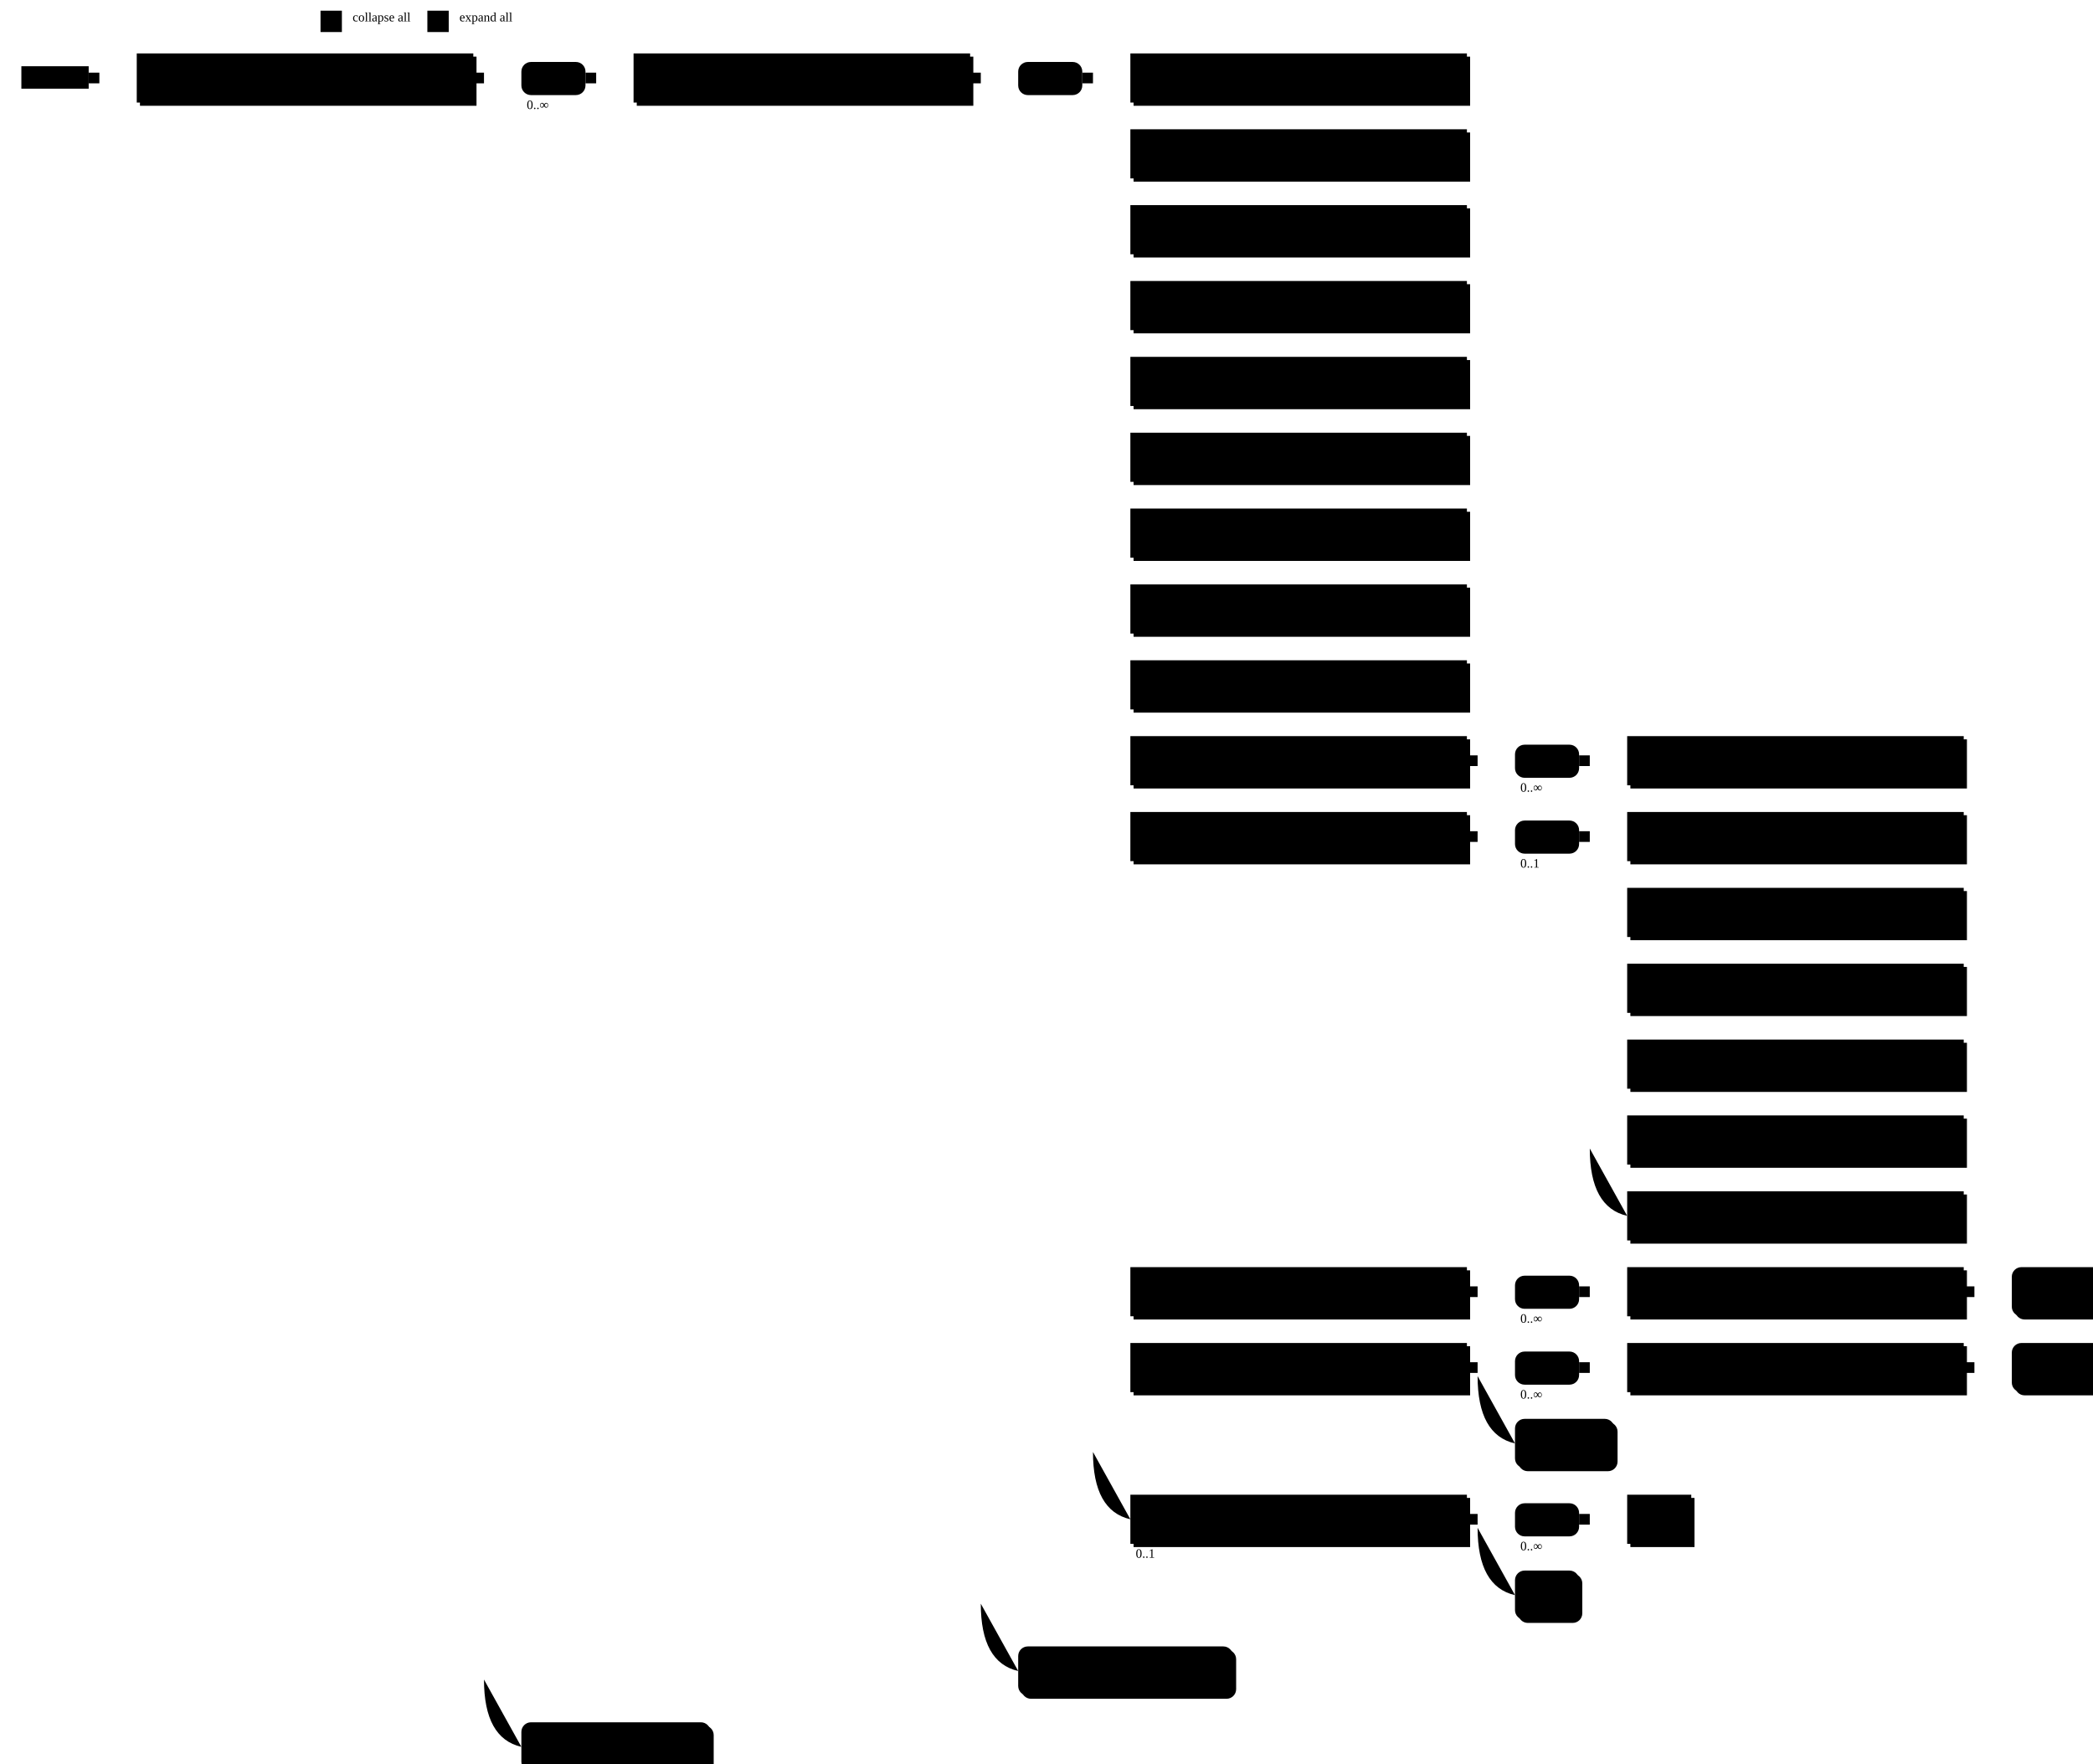
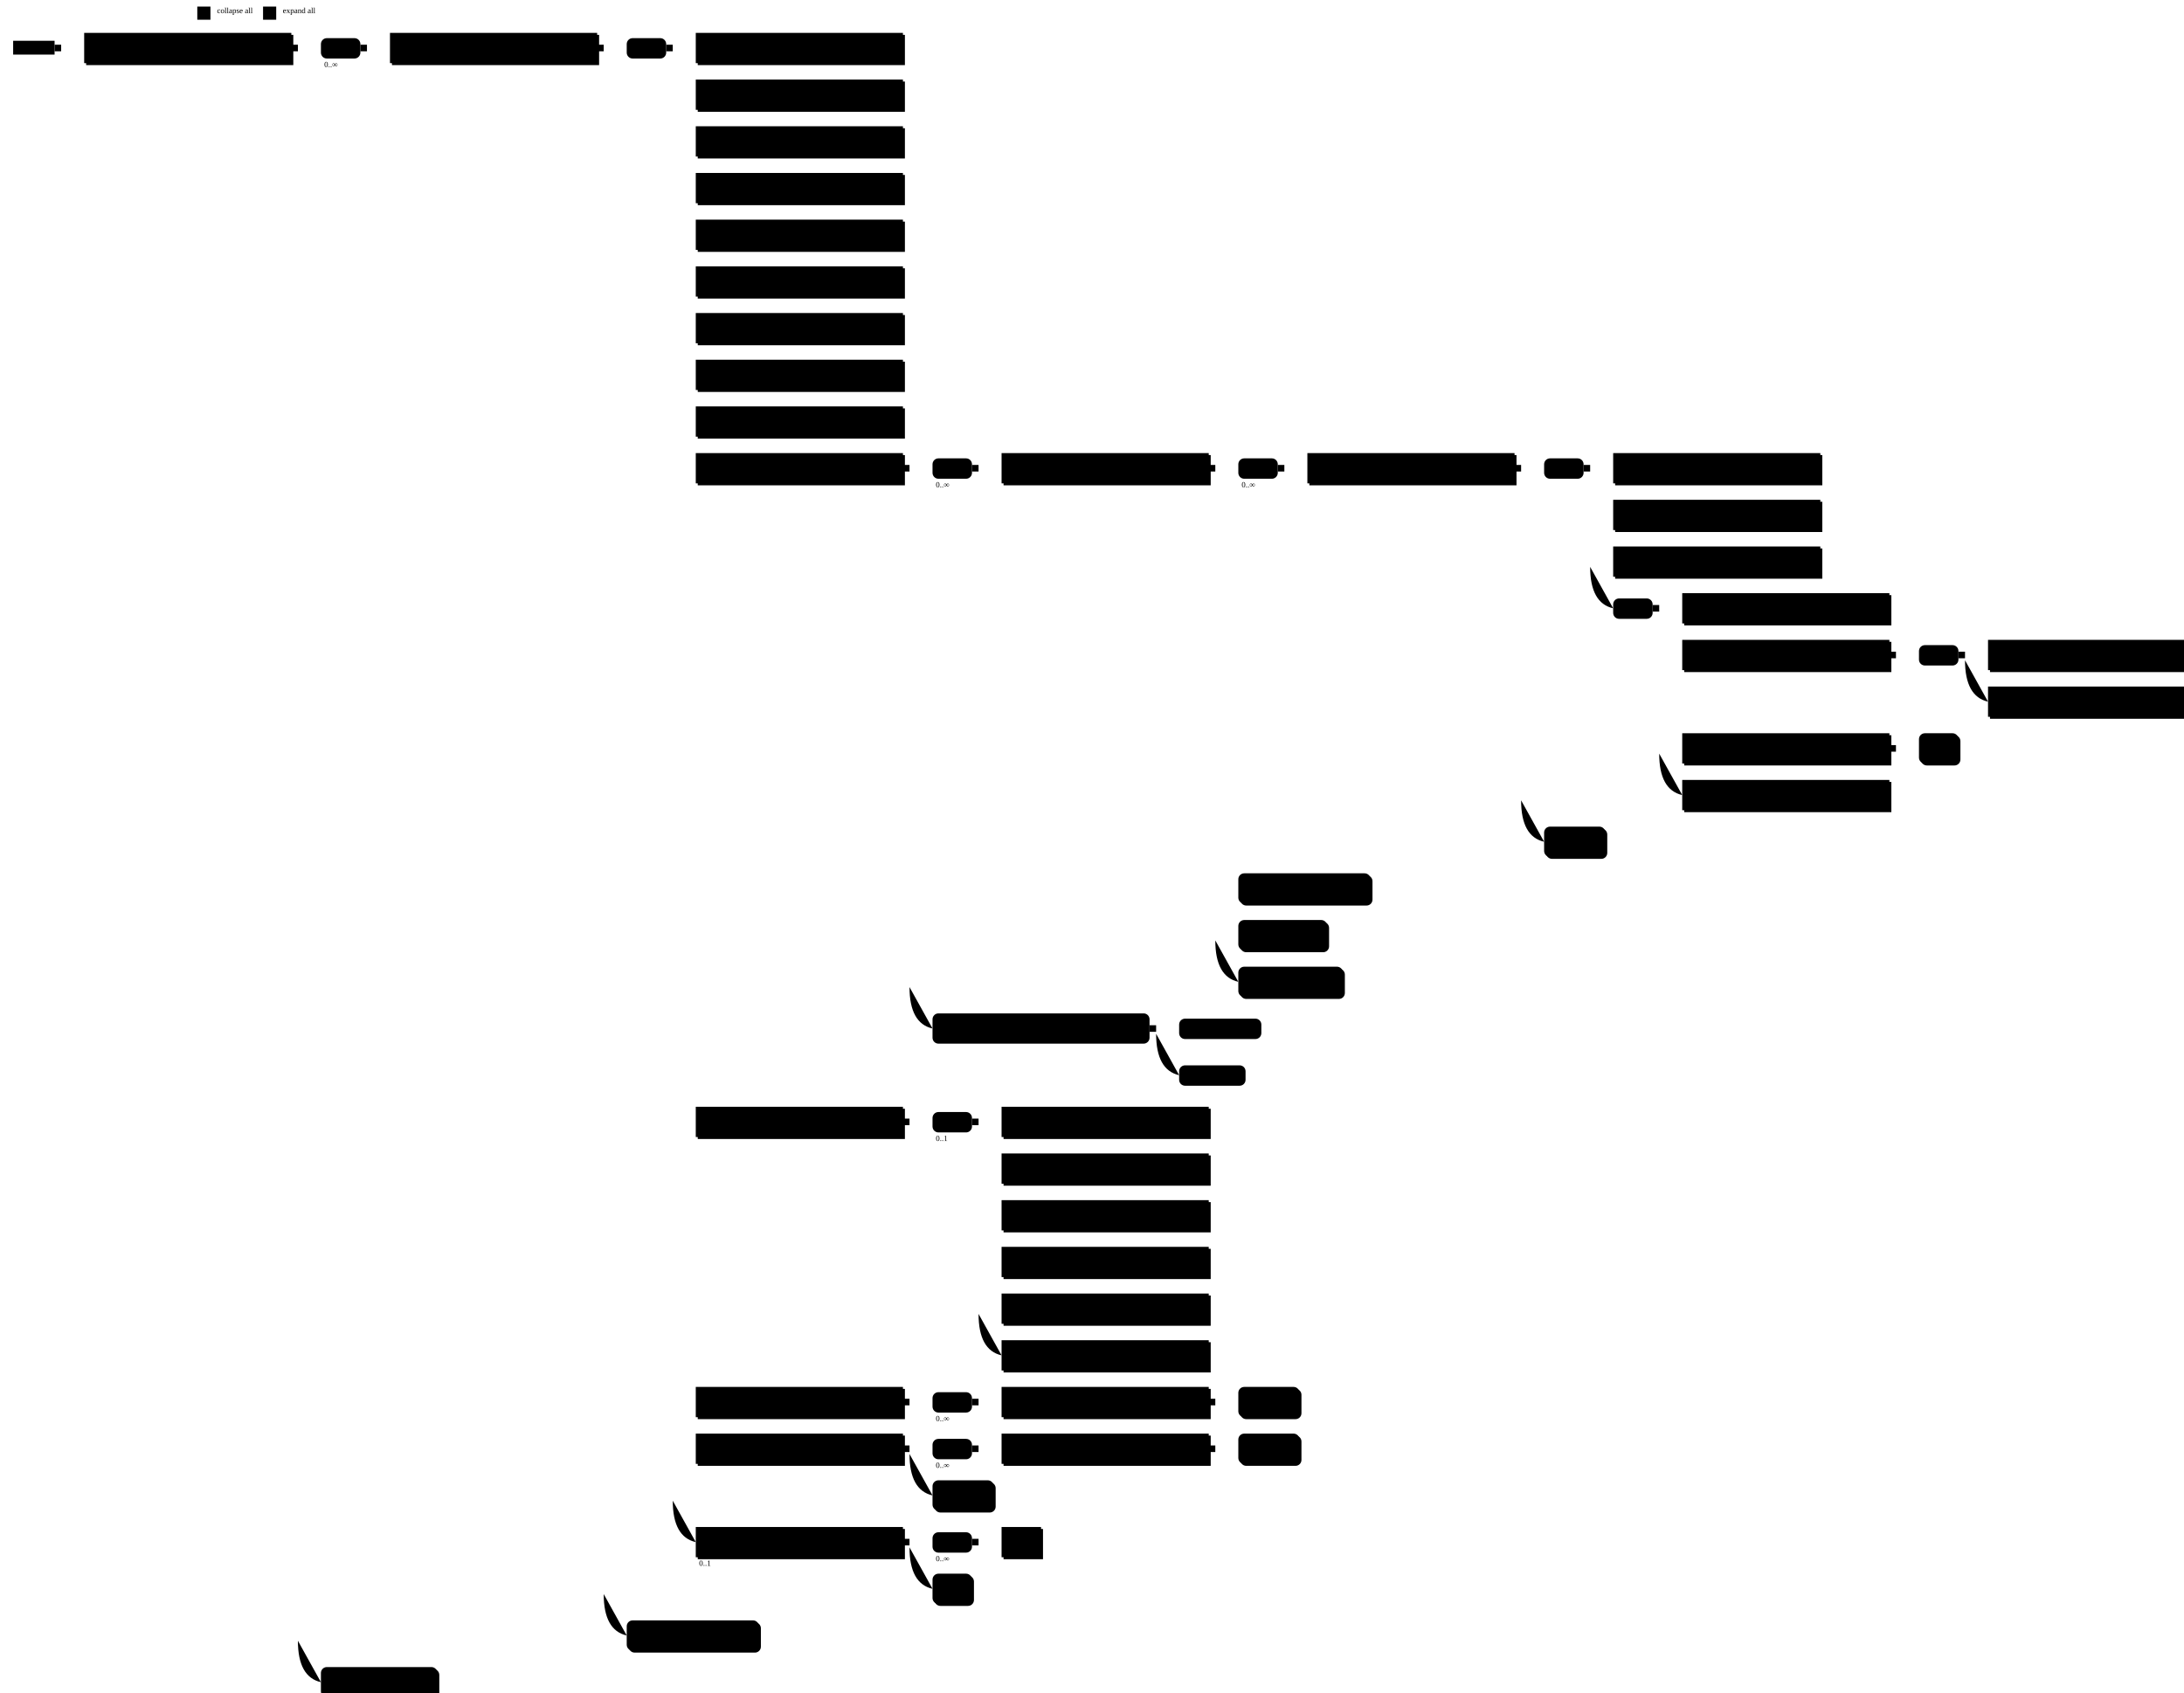
<svg xmlns="http://www.w3.org/2000/svg" xmlns:xlink="http://www.w3.org/1999/xlink" id="svg">
  <defs>
    <symbol class="button" id="plus">
      <rect x="1" y="1" width="10" height="10" />
      <line x1="3" y1="6" x2="9" y2="6" />
      <line x1="6" y1="3" x2="6" y2="9" />
    </symbol>
    <symbol class="button" id="minus">
      <rect x="1" y="1" width="10" height="10" />
      <line x1="3" y1="6" x2="9" y2="6" />
    </symbol>
  </defs>
  <rect class="button" x="300" y="10" width="20" height="20" />
  <line x1="303" y1="20" x2="317" y2="20" />
  <text x="330" y="20">collapse all</text>
  <rect class="button" x="400" y="10" width="20" height="20" />
  <line x1="403" y1="20" x2="417" y2="20" />
  <line x1="410" y1="13" x2="410" y2="27" />
  <text x="430" y="20">expand all</text>
  <g id="_1" class="box" transform="translate(20,50)">
    <rect class="boxschema" x="0" y="12" width="63" height="21" />
    <text x="5" y="27">
      <tspan class="big">/ </tspan>schema</text>
    <use x="62" y="17" xlink:href="#minus" id="s_1" />
  </g>
  <g id="_1_1" class="box" transform="translate(128,50)">
    <rect class="shadow" x="3" y="3" width="315" height="46" />
    <rect class="boxelement" x="0" y="0" width="315" height="46" />
    <text class="element-namespace" x="5" y="13">https://www.measurement.govt.nz/equipment-register</text>
    <text class="element-name" x="5" y="27">register</text>
    <line class="connection" x1="-35" y1="23" x2="0" y2="23" />
    <use x="314" y="17" xlink:href="#minus" id="s_1_1" />
  </g>
  <g id="_1_1_1" class="box" transform="translate(488,50)">
    <rect class="boxcompositor" x="0" y="8" width="60" height="31" rx="9" />
    <circle cx="42" cy="14" r="2" />
    <circle cx="42" cy="23" r="2" />
    <circle cx="42" cy="32" r="2" />
    <text class="small" x="30" y="17">1</text>
    <text class="small" x="30" y="26">2</text>
    <text class="small" x="30" y="35">3</text>
    <line x1="42" y1="14" x2="42" y2="32" />
    <text x="5" y="52">0..∞</text>
    <line class="connection" x1="-35" y1="23" x2="0" y2="23" />
    <use x="59" y="17" xlink:href="#minus" id="s_1_1_1" />
  </g>
  <g id="_1_1_1_1" class="box" transform="translate(593,50)">
    <rect class="shadow" x="3" y="3" width="315" height="46" />
    <rect class="boxelement" x="0" y="0" width="315" height="46" />
    <text class="element-namespace" x="5" y="13">https://www.measurement.govt.nz/equipment-register</text>
    <text class="element-name" x="5" y="27">equipment</text>
    <text class="element-type" x="5" y="41">type: equipment</text>
    <line class="connection" x1="-35" y1="23" x2="0" y2="23" />
    <use x="314" y="17" xlink:href="#minus" id="s_1_1_1_1" />
  </g>
  <g id="_1_1_1_1_1" class="box" transform="translate(953,50)">
    <rect class="boxcompositor" x="0" y="8" width="60" height="31" rx="9" />
    <circle cx="42" cy="14" r="2" />
    <circle cx="42" cy="23" r="2" />
    <circle cx="42" cy="32" r="2" />
    <text class="small" x="30" y="17">1</text>
    <text class="small" x="30" y="26">2</text>
    <text class="small" x="30" y="35">3</text>
    <line x1="42" y1="14" x2="42" y2="32" />
    <line class="connection" x1="-35" y1="23" x2="0" y2="23" />
    <use x="59" y="17" xlink:href="#minus" id="s_1_1_1_1_1" />
  </g>
  <g id="_1_1_1_1_1_1" class="box" transform="translate(1058,50)">
    <rect class="shadow" x="3" y="3" width="315" height="46" />
    <rect class="boxelement" x="0" y="0" width="315" height="46" />
    <text class="element-namespace" x="5" y="13">https://www.measurement.govt.nz/equipment-register</text>
    <text class="element-name" x="5" y="27">id</text>
    <text class="element-type" x="5" y="41">type: idPatternString</text>
    <line class="connection" x1="-35" y1="23" x2="0" y2="23" />
  </g>
  <g id="_1_1_1_1_1_2" class="box" transform="translate(1058,121)">
    <rect class="shadow" x="3" y="3" width="315" height="46" />
    <rect class="boxelement" x="0" y="0" width="315" height="46" />
    <text class="element-namespace" x="5" y="13">https://www.measurement.govt.nz/equipment-register</text>
    <text class="element-name" x="5" y="27">manufacturer</text>
    <text class="element-type" x="5" y="41">type: tokenizedString</text>
    <line class="connection" x1="-35" y1="23" x2="0" y2="23" />
  </g>
  <g id="_1_1_1_1_1_3" class="box" transform="translate(1058,192)">
    <rect class="shadow" x="3" y="3" width="315" height="46" />
    <rect class="boxelement" x="0" y="0" width="315" height="46" />
    <text class="element-namespace" x="5" y="13">https://www.measurement.govt.nz/equipment-register</text>
    <text class="element-name" x="5" y="27">model</text>
    <text class="element-type" x="5" y="41">type: tokenizedString</text>
    <line class="connection" x1="-35" y1="23" x2="0" y2="23" />
  </g>
  <g id="_1_1_1_1_1_4" class="box" transform="translate(1058,263)">
    <rect class="shadow" x="3" y="3" width="315" height="46" />
    <rect class="boxelement" x="0" y="0" width="315" height="46" />
    <text class="element-namespace" x="5" y="13">https://www.measurement.govt.nz/equipment-register</text>
    <text class="element-name" x="5" y="27">serial</text>
    <text class="element-type" x="5" y="41">type: tokenizedString</text>
    <line class="connection" x1="-35" y1="23" x2="0" y2="23" />
  </g>
  <g id="_1_1_1_1_1_5" class="box" transform="translate(1058,334)">
    <rect class="shadow" x="3" y="3" width="315" height="46" />
    <rect class="boxelement" x="0" y="0" width="315" height="46" />
    <text class="element-namespace" x="5" y="13">https://www.measurement.govt.nz/equipment-register</text>
    <text class="element-name" x="5" y="27">description</text>
    <text class="element-type" x="5" y="41">type: tokenizedString</text>
    <line class="connection" x1="-35" y1="23" x2="0" y2="23" />
  </g>
  <g id="_1_1_1_1_1_6" class="box" transform="translate(1058,405)">
    <rect class="shadow" x="3" y="3" width="315" height="46" />
    <rect class="boxelement" x="0" y="0" width="315" height="46" />
    <text class="element-namespace" x="5" y="13">https://www.measurement.govt.nz/equipment-register</text>
    <text class="element-name" x="5" y="27">location</text>
    <text class="element-type" x="5" y="41">type: labEnumerationString</text>
    <line class="connection" x1="-35" y1="23" x2="0" y2="23" />
  </g>
  <g id="_1_1_1_1_1_7" class="box" transform="translate(1058,476)">
    <rect class="shadow" x="3" y="3" width="315" height="46" />
    <rect class="boxelement" x="0" y="0" width="315" height="46" />
    <text class="element-namespace" x="5" y="13">https://www.measurement.govt.nz/equipment-register</text>
    <text class="element-name" x="5" y="27">status</text>
    <text class="element-type" x="5" y="41">type: statusEnumerationString</text>
    <line class="connection" x1="-35" y1="23" x2="0" y2="23" />
  </g>
  <g id="_1_1_1_1_1_8" class="box" transform="translate(1058,547)">
    <rect class="shadow" x="3" y="3" width="315" height="46" />
    <rect class="boxelement" x="0" y="0" width="315" height="46" />
    <text class="element-namespace" x="5" y="13">https://www.measurement.govt.nz/equipment-register</text>
    <text class="element-name" x="5" y="27">loggable</text>
    <text class="element-type" x="5" y="41">type: boolean</text>
    <line class="connection" x1="-35" y1="23" x2="0" y2="23" />
  </g>
  <g id="_1_1_1_1_1_9" class="box" transform="translate(1058,618)">
    <rect class="shadow" x="3" y="3" width="315" height="46" />
    <rect class="boxelement" x="0" y="0" width="315" height="46" />
    <text class="element-namespace" x="5" y="13">https://www.measurement.govt.nz/equipment-register</text>
    <text class="element-name" x="5" y="27">traceable</text>
    <text class="element-type" x="5" y="41">type: boolean</text>
    <line class="connection" x1="-35" y1="23" x2="0" y2="23" />
  </g>
  <g id="_1_1_1_1_1_10" class="box" transform="translate(1058,689)">
    <rect class="shadow" x="3" y="3" width="315" height="46" />
    <rect class="boxelement" x="0" y="0" width="315" height="46" />
    <text class="element-namespace" x="5" y="13">https://www.measurement.govt.nz/equipment-register</text>
    <text class="element-name" x="5" y="27">calibrations</text>
    <text class="element-type" x="5" y="41">type: calibrations</text>
    <line class="connection" x1="-35" y1="23" x2="0" y2="23" />
    <use x="314" y="17" xlink:href="#minus" id="s_1_1_1_1_1_10" />
  </g>
  <g id="_1_1_1_1_1_10_1" class="box" transform="translate(1418,689)">
    <rect class="boxcompositor" x="0" y="8" width="60" height="31" rx="9" />
    <circle cx="42" cy="14" r="2" />
    <circle cx="42" cy="23" r="2" />
    <circle cx="42" cy="32" r="2" />
    <text class="small" x="30" y="17">1</text>
    <text class="small" x="30" y="26">2</text>
    <text class="small" x="30" y="35">3</text>
    <line x1="42" y1="14" x2="42" y2="32" />
    <text x="5" y="52">0..∞</text>
    <line class="connection" x1="-35" y1="23" x2="0" y2="23" />
    <use x="59" y="17" xlink:href="#minus" id="s_1_1_1_1_1_10_1" />
  </g>
  <g id="_1_1_1_1_1_10_1_1" class="box" transform="translate(1523,689)">
    <rect class="shadow" x="3" y="3" width="315" height="46" />
    <rect class="boxelement" x="0" y="0" width="315" height="46" />
    <text class="element-namespace" x="5" y="13">https://www.measurement.govt.nz/equipment-register</text>
-     <text class="element-name" x="5" y="27">calibration</text>
-     <text class="element-type" x="5" y="41">type: calibration</text>
-     <line class="connection" x1="-35" y1="23" x2="0" y2="23" />
-   </g>
-   <g id="_1_1_1_1_1_11" class="box" transform="translate(1058,760)">
+     <text class="element-name" x="5" y="27">measurand</text>
+     <text class="element-type" x="5" y="41">type: measurand</text>
+     <line class="connection" x1="-35" y1="23" x2="0" y2="23" />
+     <use x="314" y="17" xlink:href="#minus" id="s_1_1_1_1_1_10_1_1" />
+   </g>
+   <g id="_1_1_1_1_1_10_1_1_1" class="box" transform="translate(1883,689)">
+     <rect class="boxcompositor" x="0" y="8" width="60" height="31" rx="9" />
+     <circle cx="42" cy="14" r="2" />
+     <circle cx="42" cy="23" r="2" />
+     <circle cx="42" cy="32" r="2" />
+     <text class="small" x="30" y="17">1</text>
+     <text class="small" x="30" y="26">2</text>
+     <text class="small" x="30" y="35">3</text>
+     <line x1="42" y1="14" x2="42" y2="32" />
+     <text x="5" y="52">0..∞</text>
+     <line class="connection" x1="-35" y1="23" x2="0" y2="23" />
+     <use x="59" y="17" xlink:href="#minus" id="s_1_1_1_1_1_10_1_1_1" />
+   </g>
+   <g id="_1_1_1_1_1_10_1_1_1_1" class="box" transform="translate(1988,689)">
+     <rect class="shadow" x="3" y="3" width="315" height="46" />
+     <rect class="boxelement" x="0" y="0" width="315" height="46" />
+     <text class="element-namespace" x="5" y="13">https://www.measurement.govt.nz/equipment-register</text>
+     <text class="element-name" x="5" y="27">report</text>
+     <text class="element-type" x="5" y="41">type: report</text>
+     <line class="connection" x1="-35" y1="23" x2="0" y2="23" />
+     <use x="314" y="17" xlink:href="#minus" id="s_1_1_1_1_1_10_1_1_1_1" />
+   </g>
+   <g id="_1_1_1_1_1_10_1_1_1_1_1" class="box" transform="translate(2348,689)">
+     <rect class="boxcompositor" x="0" y="8" width="60" height="31" rx="9" />
+     <circle cx="42" cy="14" r="2" />
+     <circle cx="42" cy="23" r="2" />
+     <circle cx="42" cy="32" r="2" />
+     <text class="small" x="30" y="17">1</text>
+     <text class="small" x="30" y="26">2</text>
+     <text class="small" x="30" y="35">3</text>
+     <line x1="42" y1="14" x2="42" y2="32" />
+     <line class="connection" x1="-35" y1="23" x2="0" y2="23" />
+     <use x="59" y="17" xlink:href="#minus" id="s_1_1_1_1_1_10_1_1_1_1_1" />
+   </g>
+   <g id="_1_1_1_1_1_10_1_1_1_1_1_1" class="box" transform="translate(2453,689)">
+     <rect class="shadow" x="3" y="3" width="315" height="46" />
+     <rect class="boxelement" x="0" y="0" width="315" height="46" />
+     <text class="element-namespace" x="5" y="13">https://www.measurement.govt.nz/equipment-register</text>
+     <text class="element-name" x="5" y="27">id</text>
+     <text class="element-type" x="5" y="41">type: nonEmptyString</text>
+     <line class="connection" x1="-35" y1="23" x2="0" y2="23" />
+   </g>
+   <g id="_1_1_1_1_1_10_1_1_1_1_1_2" class="box" transform="translate(2453,760)">
+     <rect class="shadow" x="3" y="3" width="315" height="46" />
+     <rect class="boxelement" x="0" y="0" width="315" height="46" />
+     <text class="element-namespace" x="5" y="13">https://www.measurement.govt.nz/equipment-register</text>
+     <text class="element-name" x="5" y="27">measurementStartDate</text>
+     <text class="element-type" x="5" y="41">type: date</text>
+     <line class="connection" x1="-35" y1="23" x2="0" y2="23" />
+   </g>
+   <g id="_1_1_1_1_1_10_1_1_1_1_1_3" class="box" transform="translate(2453,831)">
+     <rect class="shadow" x="3" y="3" width="315" height="46" />
+     <rect class="boxelement" x="0" y="0" width="315" height="46" />
+     <text class="element-namespace" x="5" y="13">https://www.measurement.govt.nz/equipment-register</text>
+     <text class="element-name" x="5" y="27">measurementStopDate</text>
+     <text class="element-type" x="5" y="41">type: date</text>
+     <line class="connection" x1="-35" y1="23" x2="0" y2="23" />
+   </g>
+   <g id="_1_1_1_1_1_10_1_1_1_1_1_4" class="box" transform="translate(2453,902)">
+     <rect class="boxcompositor" x="0" y="8" width="60" height="31" rx="9" />
+     <circle cx="42" cy="14" r="2" />
+     <circle class="empty" cx="42" cy="23" r="2" />
+     <circle class="empty" cx="42" cy="32" r="2" />
+     <polyline points="26,23 34,23 34,14 40,14" />
+     <line class="connection" id="p_1_1_1_1_1_10_1_1_1_1_1_4" x1="-35" y1="-190" x2="-35" y2="-40" />
+     <path class="connection" d="M-35,-40 Q-35,15 0,23" />
+     <use x="59" y="17" xlink:href="#minus" id="s_1_1_1_1_1_10_1_1_1_1_1_4" />
+   </g>
+   <g id="_1_1_1_1_1_10_1_1_1_1_1_4_1" class="box" transform="translate(2558,902)">
+     <rect class="shadow" x="3" y="3" width="315" height="46" />
+     <rect class="boxelement" x="0" y="0" width="315" height="46" />
+     <text class="element-namespace" x="5" y="13">https://www.measurement.govt.nz/equipment-register</text>
+     <text class="element-name" x="5" y="27">equation</text>
+     <text class="element-type" x="5" y="41">type: equation</text>
+     <line class="connection" x1="-35" y1="23" x2="0" y2="23" />
+   </g>
+   <g id="_1_1_1_1_1_10_1_1_1_1_1_4_2" class="box" transform="translate(2558,973)">
+     <rect class="shadow" x="3" y="3" width="315" height="46" />
+     <rect class="boxelement" x="0" y="0" width="315" height="46" />
+     <text class="element-namespace" x="5" y="13">https://www.measurement.govt.nz/equipment-register</text>
+     <text class="element-name" x="5" y="27">file</text>
+     <text class="element-type" x="5" y="41">type: file</text>
+     <line class="connection" x1="-35" y1="23" x2="0" y2="23" />
+     <use x="314" y="17" xlink:href="#minus" id="s_1_1_1_1_1_10_1_1_1_1_1_4_2" />
+   </g>
+   <g id="_1_1_1_1_1_10_1_1_1_1_1_4_2_1" class="box" transform="translate(2918,973)">
+     <rect class="boxcompositor" x="0" y="8" width="60" height="31" rx="9" />
+     <circle cx="42" cy="14" r="2" />
+     <circle cx="42" cy="23" r="2" />
+     <circle cx="42" cy="32" r="2" />
+     <text class="small" x="30" y="17">1</text>
+     <text class="small" x="30" y="26">2</text>
+     <text class="small" x="30" y="35">3</text>
+     <line x1="42" y1="14" x2="42" y2="32" />
+     <line class="connection" x1="-35" y1="23" x2="0" y2="23" />
+     <use x="59" y="17" xlink:href="#minus" id="s_1_1_1_1_1_10_1_1_1_1_1_4_2_1" />
+   </g>
+   <g id="_1_1_1_1_1_10_1_1_1_1_1_4_2_1_1" class="box" transform="translate(3023,973)">
+     <rect class="shadow" x="3" y="3" width="315" height="46" />
+     <rect class="boxelement" x="0" y="0" width="315" height="46" />
+     <text class="element-namespace" x="5" y="13">https://www.measurement.govt.nz/equipment-register</text>
+     <text class="element-name" x="5" y="27">directory</text>
+     <text class="element-type" x="5" y="41">type: string</text>
+     <line class="connection" x1="-35" y1="23" x2="0" y2="23" />
+   </g>
+   <g id="_1_1_1_1_1_10_1_1_1_1_1_4_2_1_2" class="box" transform="translate(3023,1044)">
+     <rect class="shadow" x="3" y="3" width="315" height="46" />
+     <rect class="boxelement" x="0" y="0" width="315" height="46" />
+     <text class="element-namespace" x="5" y="13">https://www.measurement.govt.nz/equipment-register</text>
+     <text class="element-name" x="5" y="27">filename</text>
+     <text class="element-type" x="5" y="41">type: nonEmptyString</text>
+     <line class="connection" id="p_1_1_1_1_1_10_1_1_1_1_1_4_2_1_2" x1="-35" y1="-48" x2="-35" y2="-40" />
+     <path class="connection" d="M-35,-40 Q-35,15 0,23" />
+   </g>
+   <g id="_1_1_1_1_1_10_1_1_1_1_1_4_3" class="box" transform="translate(2558,1115)">
+     <rect class="shadow" x="3" y="3" width="315" height="46" />
+     <rect class="boxelement" x="0" y="0" width="315" height="46" />
+     <text class="element-namespace" x="5" y="13">https://www.measurement.govt.nz/equipment-register</text>
+     <text class="element-name" x="5" y="27">gtcArchive</text>
+     <text class="element-type" x="5" y="41">type: gtcArchive</text>
+     <line class="connection" x1="-35" y1="23" x2="0" y2="23" />
+     <use x="314" y="17" xlink:href="#minus" id="s_1_1_1_1_1_10_1_1_1_1_1_4_3" />
+   </g>
+   <g id="_1_1_1_1_1_10_1_1_1_1_1_4_3_1" class="box" transform="translate(2918,1115)">
+     <rect class="shadow" x="3" y="3" width="60" height="46" rx="9" />
+     <rect class="boxanyattribute" x="0" y="0" width="60" height="46" rx="9" />
+     <rect class="skip" x="6" y="34" width="6" height="6" />
+     <rect class="skip" x="16" y="34" width="6" height="6" />
+     <rect class="skip" x="26" y="34" width="6" height="6" />
+     <text x="5" y="13">any NS</text>
+     <text class="strong" x="5" y="27">@</text>
+     <line class="connection" x1="-35" y1="23" x2="0" y2="23" />
+   </g>
+   <g id="_1_1_1_1_1_10_1_1_1_1_1_4_4" class="box" transform="translate(2558,1186)">
+     <rect class="shadow" x="3" y="3" width="315" height="46" />
+     <rect class="boxelement" x="0" y="0" width="315" height="46" />
+     <text class="element-namespace" x="5" y="13">https://www.measurement.govt.nz/equipment-register</text>
+     <text class="element-name" x="5" y="27">table</text>
+     <text class="element-type" x="5" y="41">type: table</text>
+     <line class="connection" id="p_1_1_1_1_1_10_1_1_1_1_1_4_4" x1="-35" y1="-261" x2="-35" y2="-40" />
+     <path class="connection" d="M-35,-40 Q-35,15 0,23" />
+   </g>
+   <g id="_1_1_1_1_1_10_1_1_1_1_2" class="box" transform="translate(2348,1257)">
+     <rect class="shadow" x="3" y="3" width="93" height="46" rx="9" />
+     <rect class="boxattribute2" x="0" y="0" width="93" height="46" rx="9" />
+     <text class="strong" x="5" y="27">
+       <tspan class="big">@</tspan> date</text>
+     <text class="visible" x="5" y="41">type: date</text>
+     <text class="hidden" visibility="hidden" x="5" y="41">use: optional</text>
+     <line class="connection" id="p_1_1_1_1_1_10_1_1_1_1_2" x1="-35" y1="-545" x2="-35" y2="-40" />
+     <path class="connection" d="M-35,-40 Q-35,15 0,23" />
+   </g>
+   <g id="_1_1_1_1_1_10_1_1_2" class="box" transform="translate(1883,1328)">
+     <rect class="shadow" x="3" y="3" width="201" height="46" rx="9" />
+     <rect class="boxattribute1" x="0" y="0" width="201" height="46" rx="9" />
+     <text class="strong" x="5" y="27">
+       <tspan class="big">@</tspan> quantity</text>
+     <text class="visible" x="5" y="41">type: quantityEnumerationString</text>
+     <text class="hidden" visibility="hidden" x="5" y="41">use: required</text>
+     <line class="connection" x1="-35" y1="23" x2="0" y2="23" />
+   </g>
+   <g id="_1_1_1_1_1_10_1_1_3" class="box" transform="translate(1883,1399)">
+     <rect class="shadow" x="3" y="3" width="135" height="46" rx="9" />
+     <rect class="boxattribute1" x="0" y="0" width="135" height="46" rx="9" />
+     <text class="strong" x="5" y="27">
+       <tspan class="big">@</tspan> unit</text>
+     <text class="visible" x="5" y="41">type: nonEmptyString</text>
+     <text class="hidden" visibility="hidden" x="5" y="41">use: required</text>
+     <line class="connection" x1="-35" y1="23" x2="0" y2="23" />
+   </g>
+   <g id="_1_1_1_1_1_10_1_1_4" class="box" transform="translate(1883,1470)">
+     <rect class="shadow" x="3" y="3" width="159" height="46" rx="9" />
+     <rect class="boxattribute1" x="0" y="0" width="159" height="46" rx="9" />
+     <text class="strong" x="5" y="27">
+       <tspan class="big">@</tspan> interval</text>
+     <text class="visible" x="5" y="41">type: nonNegativeDecimal</text>
+     <text class="hidden" visibility="hidden" x="5" y="41">use: required</text>
+     <line class="connection" id="p_1_1_1_1_1_10_1_1_4" x1="-35" y1="-758" x2="-35" y2="-40" />
+     <path class="connection" d="M-35,-40 Q-35,15 0,23" />
+   </g>
+   <g id="_1_1_1_1_1_10_2" class="box" transform="translate(1418,1541)">
+     <rect class="boxidc" x="0" y="0" width="330" height="46" rx="9" />
+     <text x="20" y="13">https://www.measurement.govt.nz/equipment-register</text>
+     <text class="strong" x="5" y="27">
+       <tspan class="big">U </tspan>uniqueMeasurandQuantity</text>
+     <line class="connection" id="p_1_1_1_1_1_10_2" x1="-35" y1="-829" x2="-35" y2="-40" />
+     <path class="connection" d="M-35,-40 Q-35,15 0,23" />
+     <use x="329" y="17" xlink:href="#minus" id="s_1_1_1_1_1_10_2" />
+   </g>
+   <g id="_1_1_1_1_1_10_2_1" class="box" transform="translate(1793,1541)">
+     <rect class="boxselector" x="0" y="8" width="125" height="31" rx="9" />
+     <circle cx="12" cy="17" r="3" />
+     <circle class="empty" cx="12" cy="28" r="2" />
+     <polyline points="5,22 12,17 20,17" />
+     <line x1="14" y1="28" x2="20" y2="28" />
+     <text x="25" y="27">./msl:measurand</text>
+     <line class="connection" x1="-35" y1="23" x2="0" y2="23" />
+   </g>
+   <g id="_1_1_1_1_1_10_2_2" class="box" transform="translate(1793,1612)">
+     <rect class="boxfield" x="0" y="8" width="101" height="31" rx="9" />
+     <rect class="empty" x="6" y="17" width="12" height="12" />
+     <rect class="empty" x="8" y="19" width="8" height="8" />
+     <text x="25" y="27">./@quantity</text>
+     <line class="connection" id="p_1_1_1_1_1_10_2_2" x1="-35" y1="-48" x2="-35" y2="-40" />
+     <path class="connection" d="M-35,-40 Q-35,15 0,23" />
+   </g>
+   <g id="_1_1_1_1_1_11" class="box" transform="translate(1058,1683)">
    <rect class="shadow" x="3" y="3" width="315" height="46" />
    <rect class="boxelement" x="0" y="0" width="315" height="46" />
    <text class="element-namespace" x="5" y="13">https://www.measurement.govt.nz/equipment-register</text>
    <text class="element-name" x="5" y="27">documentation</text>
    <text class="element-type" x="5" y="41">type: documentation</text>
    <line class="connection" x1="-35" y1="23" x2="0" y2="23" />
    <use x="314" y="17" xlink:href="#minus" id="s_1_1_1_1_1_11" />
  </g>
-   <g id="_1_1_1_1_1_11_1" class="box" transform="translate(1418,760)">
+   <g id="_1_1_1_1_1_11_1" class="box" transform="translate(1418,1683)">
    <rect class="boxcompositor" x="0" y="8" width="60" height="31" rx="9" />
    <circle cx="42" cy="14" r="2" />
    <circle cx="42" cy="23" r="2" />
    <circle cx="42" cy="32" r="2" />
    <text class="small" x="30" y="17">1</text>
    <text class="small" x="30" y="26">2</text>
    <text class="small" x="30" y="35">3</text>
    <line x1="42" y1="14" x2="42" y2="32" />
    <text x="5" y="52">0..1</text>
    <line class="connection" x1="-35" y1="23" x2="0" y2="23" />
    <use x="59" y="17" xlink:href="#minus" id="s_1_1_1_1_1_11_1" />
  </g>
-   <g id="_1_1_1_1_1_11_1_1" class="box" transform="translate(1523,760)">
+   <g id="_1_1_1_1_1_11_1_1" class="box" transform="translate(1523,1683)">
    <rect class="shadow" x="3" y="3" width="315" height="46" />
    <rect class="boxelement" x="0" y="0" width="315" height="46" />
    <text class="element-namespace" x="5" y="13">https://www.measurement.govt.nz/equipment-register</text>
    <text class="element-name" x="5" y="27">accessories</text>
    <text class="element-type" x="5" y="41">type: string</text>
    <line class="connection" x1="-35" y1="23" x2="0" y2="23" />
  </g>
-   <g id="_1_1_1_1_1_11_1_2" class="box" transform="translate(1523,831)">
+   <g id="_1_1_1_1_1_11_1_2" class="box" transform="translate(1523,1754)">
    <rect class="shadow" x="3" y="3" width="315" height="46" />
    <rect class="boxelement" x="0" y="0" width="315" height="46" />
    <text class="element-namespace" x="5" y="13">https://www.measurement.govt.nz/equipment-register</text>
    <text class="element-name" x="5" y="27">manual</text>
    <text class="element-type" x="5" y="41">type: anyURI</text>
    <line class="connection" x1="-35" y1="23" x2="0" y2="23" />
  </g>
-   <g id="_1_1_1_1_1_11_1_3" class="box" transform="translate(1523,902)">
+   <g id="_1_1_1_1_1_11_1_3" class="box" transform="translate(1523,1825)">
    <rect class="shadow" x="3" y="3" width="315" height="46" />
    <rect class="boxelement" x="0" y="0" width="315" height="46" />
    <text class="element-namespace" x="5" y="13">https://www.measurement.govt.nz/equipment-register</text>
    <text class="element-name" x="5" y="27">personnelRestrictions</text>
    <text class="element-type" x="5" y="41">type: string</text>
    <line class="connection" x1="-35" y1="23" x2="0" y2="23" />
  </g>
-   <g id="_1_1_1_1_1_11_1_4" class="box" transform="translate(1523,973)">
+   <g id="_1_1_1_1_1_11_1_4" class="box" transform="translate(1523,1896)">
    <rect class="shadow" x="3" y="3" width="315" height="46" />
    <rect class="boxelement" x="0" y="0" width="315" height="46" />
    <text class="element-namespace" x="5" y="13">https://www.measurement.govt.nz/equipment-register</text>
    <text class="element-name" x="5" y="27">serviceAgent</text>
    <text class="element-type" x="5" y="41">type: string</text>
    <line class="connection" x1="-35" y1="23" x2="0" y2="23" />
  </g>
-   <g id="_1_1_1_1_1_11_1_5" class="box" transform="translate(1523,1044)">
+   <g id="_1_1_1_1_1_11_1_5" class="box" transform="translate(1523,1967)">
    <rect class="shadow" x="3" y="3" width="315" height="46" />
    <rect class="boxelement" x="0" y="0" width="315" height="46" />
    <text class="element-namespace" x="5" y="13">https://www.measurement.govt.nz/equipment-register</text>
    <text class="element-name" x="5" y="27">warrantyExpirationDate</text>
    <text class="element-type" x="5" y="41">type: date</text>
    <line class="connection" x1="-35" y1="23" x2="0" y2="23" />
  </g>
-   <g id="_1_1_1_1_1_11_1_6" class="box" transform="translate(1523,1115)">
+   <g id="_1_1_1_1_1_11_1_6" class="box" transform="translate(1523,2038)">
    <rect class="shadow" x="3" y="3" width="315" height="46" />
    <rect class="boxelement" x="0" y="0" width="315" height="46" />
    <text class="element-namespace" x="5" y="13">https://www.measurement.govt.nz/equipment-register</text>
    <text class="element-name" x="5" y="27">yearPurchased</text>
    <text class="element-type" x="5" y="41">type: gYear</text>
    <line class="connection" id="p_1_1_1_1_1_11_1_6" x1="-35" y1="-332" x2="-35" y2="-40" />
    <path class="connection" d="M-35,-40 Q-35,15 0,23" />
  </g>
-   <g id="_1_1_1_1_1_12" class="box" transform="translate(1058,1186)">
+   <g id="_1_1_1_1_1_12" class="box" transform="translate(1058,2109)">
    <rect class="shadow" x="3" y="3" width="315" height="46" />
    <rect class="boxelement" x="0" y="0" width="315" height="46" />
    <text class="element-namespace" x="5" y="13">https://www.measurement.govt.nz/equipment-register</text>
    <text class="element-name" x="5" y="27">firmware</text>
    <text class="element-type" x="5" y="41">type: firmware</text>
    <line class="connection" x1="-35" y1="23" x2="0" y2="23" />
    <use x="314" y="17" xlink:href="#minus" id="s_1_1_1_1_1_12" />
  </g>
-   <g id="_1_1_1_1_1_12_1" class="box" transform="translate(1418,1186)">
+   <g id="_1_1_1_1_1_12_1" class="box" transform="translate(1418,2109)">
    <rect class="boxcompositor" x="0" y="8" width="60" height="31" rx="9" />
    <circle cx="42" cy="14" r="2" />
    <circle cx="42" cy="23" r="2" />
    <circle cx="42" cy="32" r="2" />
    <text class="small" x="30" y="17">1</text>
    <text class="small" x="30" y="26">2</text>
    <text class="small" x="30" y="35">3</text>
    <line x1="42" y1="14" x2="42" y2="32" />
    <text x="5" y="52">0..∞</text>
    <line class="connection" x1="-35" y1="23" x2="0" y2="23" />
    <use x="59" y="17" xlink:href="#minus" id="s_1_1_1_1_1_12_1" />
  </g>
-   <g id="_1_1_1_1_1_12_1_1" class="box" transform="translate(1523,1186)">
+   <g id="_1_1_1_1_1_12_1_1" class="box" transform="translate(1523,2109)">
    <rect class="shadow" x="3" y="3" width="315" height="46" />
    <rect class="boxelement" x="0" y="0" width="315" height="46" />
    <text class="element-namespace" x="5" y="13">https://www.measurement.govt.nz/equipment-register</text>
    <text class="element-name" x="5" y="27">version</text>
    <text class="element-type" x="5" y="41">type: comment</text>
    <line class="connection" x1="-35" y1="23" x2="0" y2="23" />
    <use x="314" y="17" xlink:href="#minus" id="s_1_1_1_1_1_12_1_1" />
  </g>
-   <g id="_1_1_1_1_1_12_1_1_1" class="box" transform="translate(1883,1186)">
+   <g id="_1_1_1_1_1_12_1_1_1" class="box" transform="translate(1883,2109)">
    <rect class="shadow" x="3" y="3" width="93" height="46" rx="9" />
    <rect class="boxattribute1" x="0" y="0" width="93" height="46" rx="9" />
    <text class="strong" x="5" y="27">
      <tspan class="big">@</tspan> date</text>
    <text class="visible" x="5" y="41">type: date</text>
    <text class="hidden" visibility="hidden" x="5" y="41">use: required</text>
    <line class="connection" x1="-35" y1="23" x2="0" y2="23" />
  </g>
-   <g id="_1_1_1_1_1_13" class="box" transform="translate(1058,1257)">
+   <g id="_1_1_1_1_1_13" class="box" transform="translate(1058,2180)">
    <rect class="shadow" x="3" y="3" width="315" height="46" />
    <rect class="boxelement" x="0" y="0" width="315" height="46" />
    <text class="element-namespace" x="5" y="13">https://www.measurement.govt.nz/equipment-register</text>
    <text class="element-name" x="5" y="27">maintenance</text>
    <text class="element-type" x="5" y="41">type: maintenance</text>
    <line class="connection" x1="-35" y1="23" x2="0" y2="23" />
    <use x="314" y="17" xlink:href="#minus" id="s_1_1_1_1_1_13" />
  </g>
-   <g id="_1_1_1_1_1_13_1" class="box" transform="translate(1418,1257)">
+   <g id="_1_1_1_1_1_13_1" class="box" transform="translate(1418,2180)">
    <rect class="boxcompositor" x="0" y="8" width="60" height="31" rx="9" />
    <circle cx="42" cy="14" r="2" />
    <circle cx="42" cy="23" r="2" />
    <circle cx="42" cy="32" r="2" />
    <text class="small" x="30" y="17">1</text>
    <text class="small" x="30" y="26">2</text>
    <text class="small" x="30" y="35">3</text>
    <line x1="42" y1="14" x2="42" y2="32" />
    <text x="5" y="52">0..∞</text>
    <line class="connection" x1="-35" y1="23" x2="0" y2="23" />
    <use x="59" y="17" xlink:href="#minus" id="s_1_1_1_1_1_13_1" />
  </g>
-   <g id="_1_1_1_1_1_13_1_1" class="box" transform="translate(1523,1257)">
+   <g id="_1_1_1_1_1_13_1_1" class="box" transform="translate(1523,2180)">
    <rect class="shadow" x="3" y="3" width="315" height="46" />
    <rect class="boxelement" x="0" y="0" width="315" height="46" />
    <text class="element-namespace" x="5" y="13">https://www.measurement.govt.nz/equipment-register</text>
    <text class="element-name" x="5" y="27">task</text>
    <text class="element-type" x="5" y="41">type: comment</text>
    <line class="connection" x1="-35" y1="23" x2="0" y2="23" />
    <use x="314" y="17" xlink:href="#minus" id="s_1_1_1_1_1_13_1_1" />
  </g>
-   <g id="_1_1_1_1_1_13_1_1_1" class="box" transform="translate(1883,1257)">
+   <g id="_1_1_1_1_1_13_1_1_1" class="box" transform="translate(1883,2180)">
    <rect class="shadow" x="3" y="3" width="93" height="46" rx="9" />
    <rect class="boxattribute1" x="0" y="0" width="93" height="46" rx="9" />
    <text class="strong" x="5" y="27">
      <tspan class="big">@</tspan> date</text>
    <text class="visible" x="5" y="41">type: date</text>
    <text class="hidden" visibility="hidden" x="5" y="41">use: required</text>
    <line class="connection" x1="-35" y1="23" x2="0" y2="23" />
  </g>
-   <g id="_1_1_1_1_1_13_2" class="box" transform="translate(1418,1328)">
+   <g id="_1_1_1_1_1_13_2" class="box" transform="translate(1418,2251)">
    <rect class="shadow" x="3" y="3" width="93" height="46" rx="9" />
    <rect class="boxattribute2" x="0" y="0" width="93" height="46" rx="9" />
    <text class="strong" x="5" y="27">
      <tspan class="big">@</tspan> due</text>
    <text class="visible" x="5" y="41">type: date</text>
    <text class="hidden" visibility="hidden" x="5" y="41">use: optional</text>
    <line class="connection" id="p_1_1_1_1_1_13_2" x1="-35" y1="-48" x2="-35" y2="-40" />
    <path class="connection" d="M-35,-40 Q-35,15 0,23" />
  </g>
-   <g id="_1_1_1_1_1_14" class="box" transform="translate(1058,1399)">
+   <g id="_1_1_1_1_1_14" class="box" transform="translate(1058,2322)">
    <rect class="shadow" x="3" y="3" width="315" height="46" />
    <rect class="boxelement" x="0" y="0" width="315" height="46" />
    <text class="element-namespace" x="5" y="13">https://www.measurement.govt.nz/equipment-register</text>
    <text class="element-name" x="5" y="27">custom</text>
    <text class="element-type" x="5" y="41">type: custom</text>
    <text x="5" y="59">0..1</text>
-     <line class="connection" id="p_1_1_1_1_1_14" x1="-35" y1="-1326" x2="-35" y2="-40" />
+     <line class="connection" id="p_1_1_1_1_1_14" x1="-35" y1="-2249" x2="-35" y2="-40" />
    <path class="connection" d="M-35,-40 Q-35,15 0,23" />
    <use x="314" y="17" xlink:href="#minus" id="s_1_1_1_1_1_14" />
  </g>
-   <g id="_1_1_1_1_1_14_1" class="box" transform="translate(1418,1399)">
+   <g id="_1_1_1_1_1_14_1" class="box" transform="translate(1418,2322)">
    <rect class="boxcompositor" x="0" y="8" width="60" height="31" rx="9" />
    <circle cx="42" cy="14" r="2" />
    <circle cx="42" cy="23" r="2" />
    <circle cx="42" cy="32" r="2" />
    <text class="small" x="30" y="17">1</text>
    <text class="small" x="30" y="26">2</text>
    <text class="small" x="30" y="35">3</text>
    <line x1="42" y1="14" x2="42" y2="32" />
    <text x="5" y="52">0..∞</text>
    <line class="connection" x1="-35" y1="23" x2="0" y2="23" />
    <use x="59" y="17" xlink:href="#minus" id="s_1_1_1_1_1_14_1" />
  </g>
-   <g id="_1_1_1_1_1_14_1_1" class="box" transform="translate(1523,1399)">
+   <g id="_1_1_1_1_1_14_1_1" class="box" transform="translate(1523,2322)">
    <rect class="shadow" x="3" y="3" width="60" height="46" />
    <rect class="boxany" x="0" y="0" width="60" height="46" />
    <rect class="lax" x="6" y="34" width="6" height="6" />
    <rect class="lax" x="16" y="34" width="6" height="6" />
    <rect class="lax" x="26" y="34" width="6" height="6" />
    <text x="5" y="13">any NS</text>
    <text class="strong" x="5" y="27">&lt;&gt;</text>
    <line class="connection" x1="-35" y1="23" x2="0" y2="23" />
  </g>
-   <g id="_1_1_1_1_1_14_2" class="box" transform="translate(1418,1470)">
+   <g id="_1_1_1_1_1_14_2" class="box" transform="translate(1418,2393)">
    <rect class="shadow" x="3" y="3" width="60" height="46" rx="9" />
    <rect class="boxanyattribute" x="0" y="0" width="60" height="46" rx="9" />
    <rect class="lax" x="6" y="34" width="6" height="6" />
    <rect class="lax" x="16" y="34" width="6" height="6" />
    <rect class="lax" x="26" y="34" width="6" height="6" />
    <text x="5" y="13">any NS</text>
    <text class="strong" x="5" y="27">@</text>
    <line class="connection" id="p_1_1_1_1_1_14_2" x1="-35" y1="-48" x2="-35" y2="-40" />
    <path class="connection" d="M-35,-40 Q-35,15 0,23" />
  </g>
-   <g id="_1_1_1_1_2" class="box" transform="translate(953,1541)">
+   <g id="_1_1_1_1_2" class="box" transform="translate(953,2464)">
    <rect class="shadow" x="3" y="3" width="201" height="46" rx="9" />
    <rect class="boxattribute2" x="0" y="0" width="201" height="46" rx="9" />
    <text class="strong" x="5" y="27">
      <tspan class="big">@</tspan> category</text>
    <text class="visible" x="5" y="41">type: categoryEnumerationString</text>
    <text class="hidden" visibility="hidden" x="5" y="41">use: optional</text>
-     <line class="connection" id="p_1_1_1_1_2" x1="-35" y1="-1468" x2="-35" y2="-40" />
-     <path class="connection" d="M-35,-40 Q-35,15 0,23" />
-   </g>
-   <g id="_1_1_2" class="box" transform="translate(488,1612)">
+     <line class="connection" id="p_1_1_1_1_2" x1="-35" y1="-2391" x2="-35" y2="-40" />
+     <path class="connection" d="M-35,-40 Q-35,15 0,23" />
+   </g>
+   <g id="_1_1_2" class="box" transform="translate(488,2535)">
    <rect class="shadow" x="3" y="3" width="177" height="46" rx="9" />
    <rect class="boxattribute1" x="0" y="0" width="177" height="46" rx="9" />
    <text class="strong" x="5" y="27">
      <tspan class="big">@</tspan> team</text>
    <text class="visible" x="5" y="41">type: teamEnumerationString</text>
    <text class="hidden" visibility="hidden" x="5" y="41">use: required</text>
-     <line class="connection" id="p_1_1_2" x1="-35" y1="-1539" x2="-35" y2="-40" />
+     <line class="connection" id="p_1_1_2" x1="-35" y1="-2462" x2="-35" y2="-40" />
    <path class="connection" d="M-35,-40 Q-35,15 0,23" />
  </g>
</svg>
